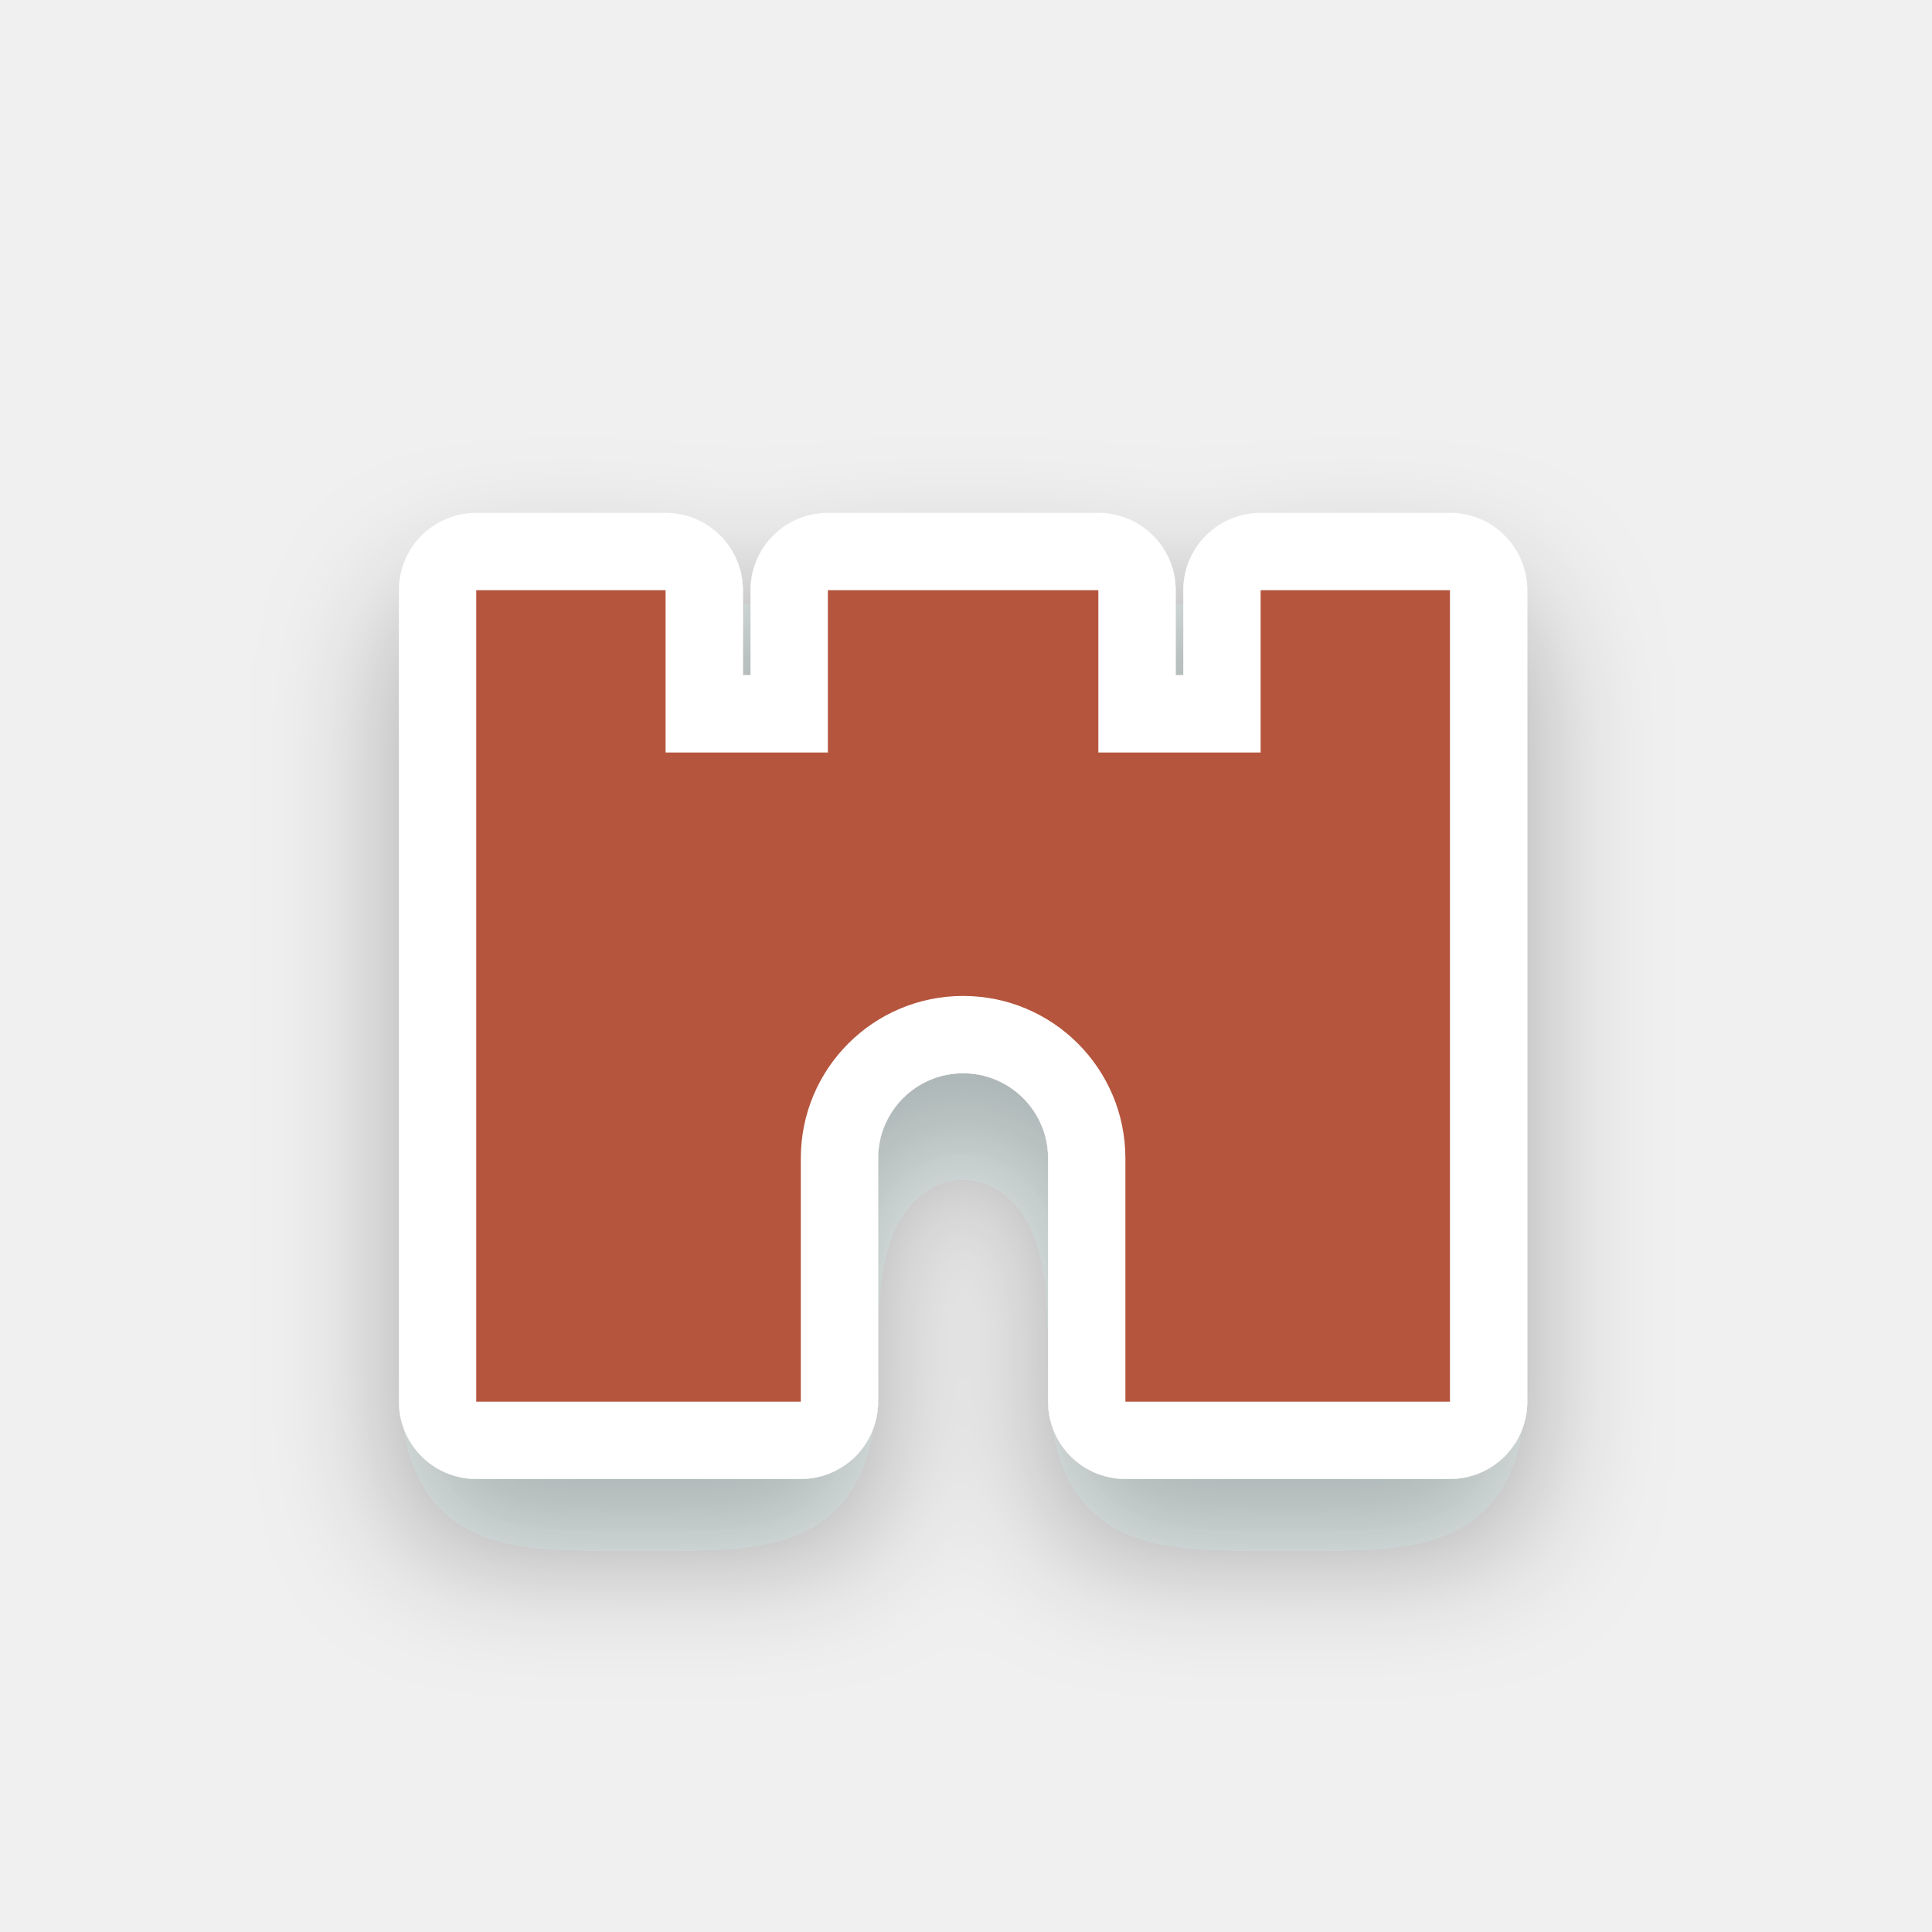
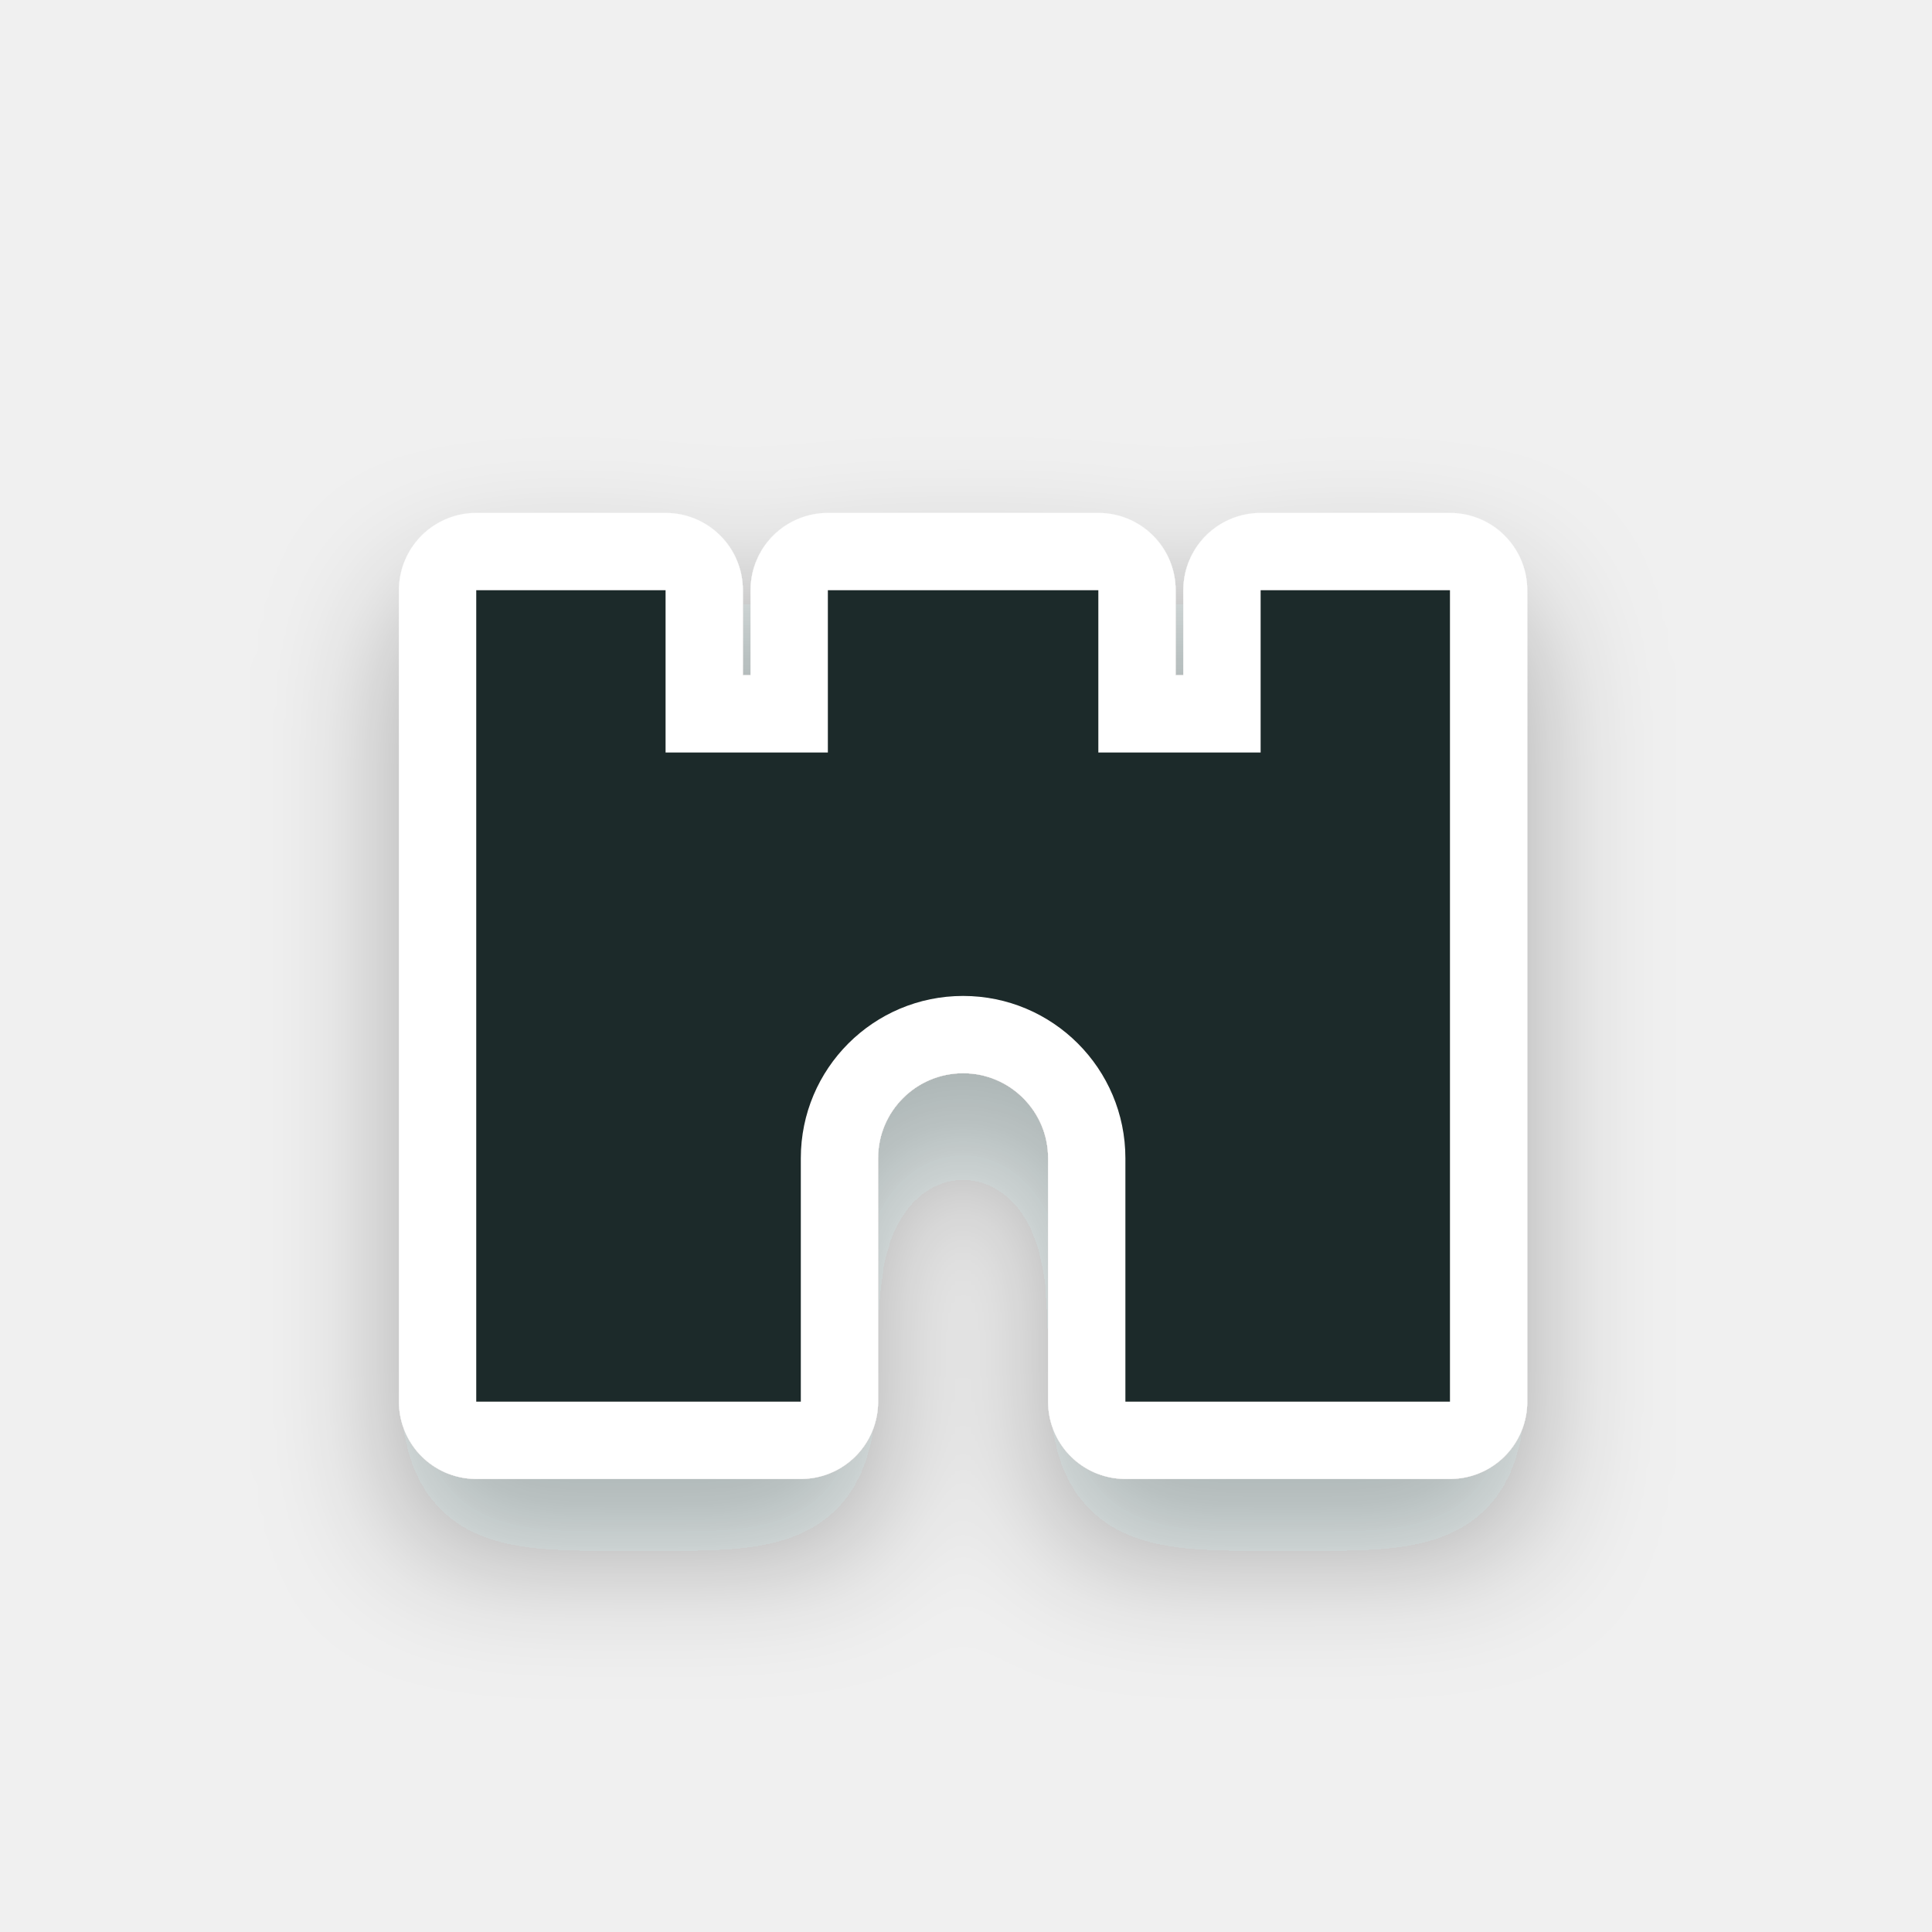
<svg xmlns="http://www.w3.org/2000/svg" width="96" height="96" viewBox="0 0 40 40">
  <defs>
    <filter id="c" x="-30%" y="-30%" width="160%" height="170%">
      <feDropShadow dx="0" dy="1.5" stdDeviation="1.4" flood-color="#102B2A" flood-opacity=".3" />
    </filter>
  </defs>
  <g filter="url(#c)">
    <g transform="translate(6.5 5.5) scale(1.12)">
-       <path d="M3 21V6h3.5v3h3V6h5v3h3V6H21v15h-6v-4.5a3 3 0 0 0-6 0V21Z" fill="#b5543c" fill-rule="evenodd" stroke="#fff" stroke-width="2.857" stroke-linejoin="round" paint-order="stroke" />
+       <path d="M3 21V6h3.5v3h3V6h5v3h3V6H21v15h-6v-4.5a3 3 0 0 0-6 0V21Z" fill="#1f2a29" fill-rule="evenodd" stroke="#fff" stroke-width="2.857" stroke-linejoin="round" paint-order="stroke" />
    </g>
  </g>
</svg>
